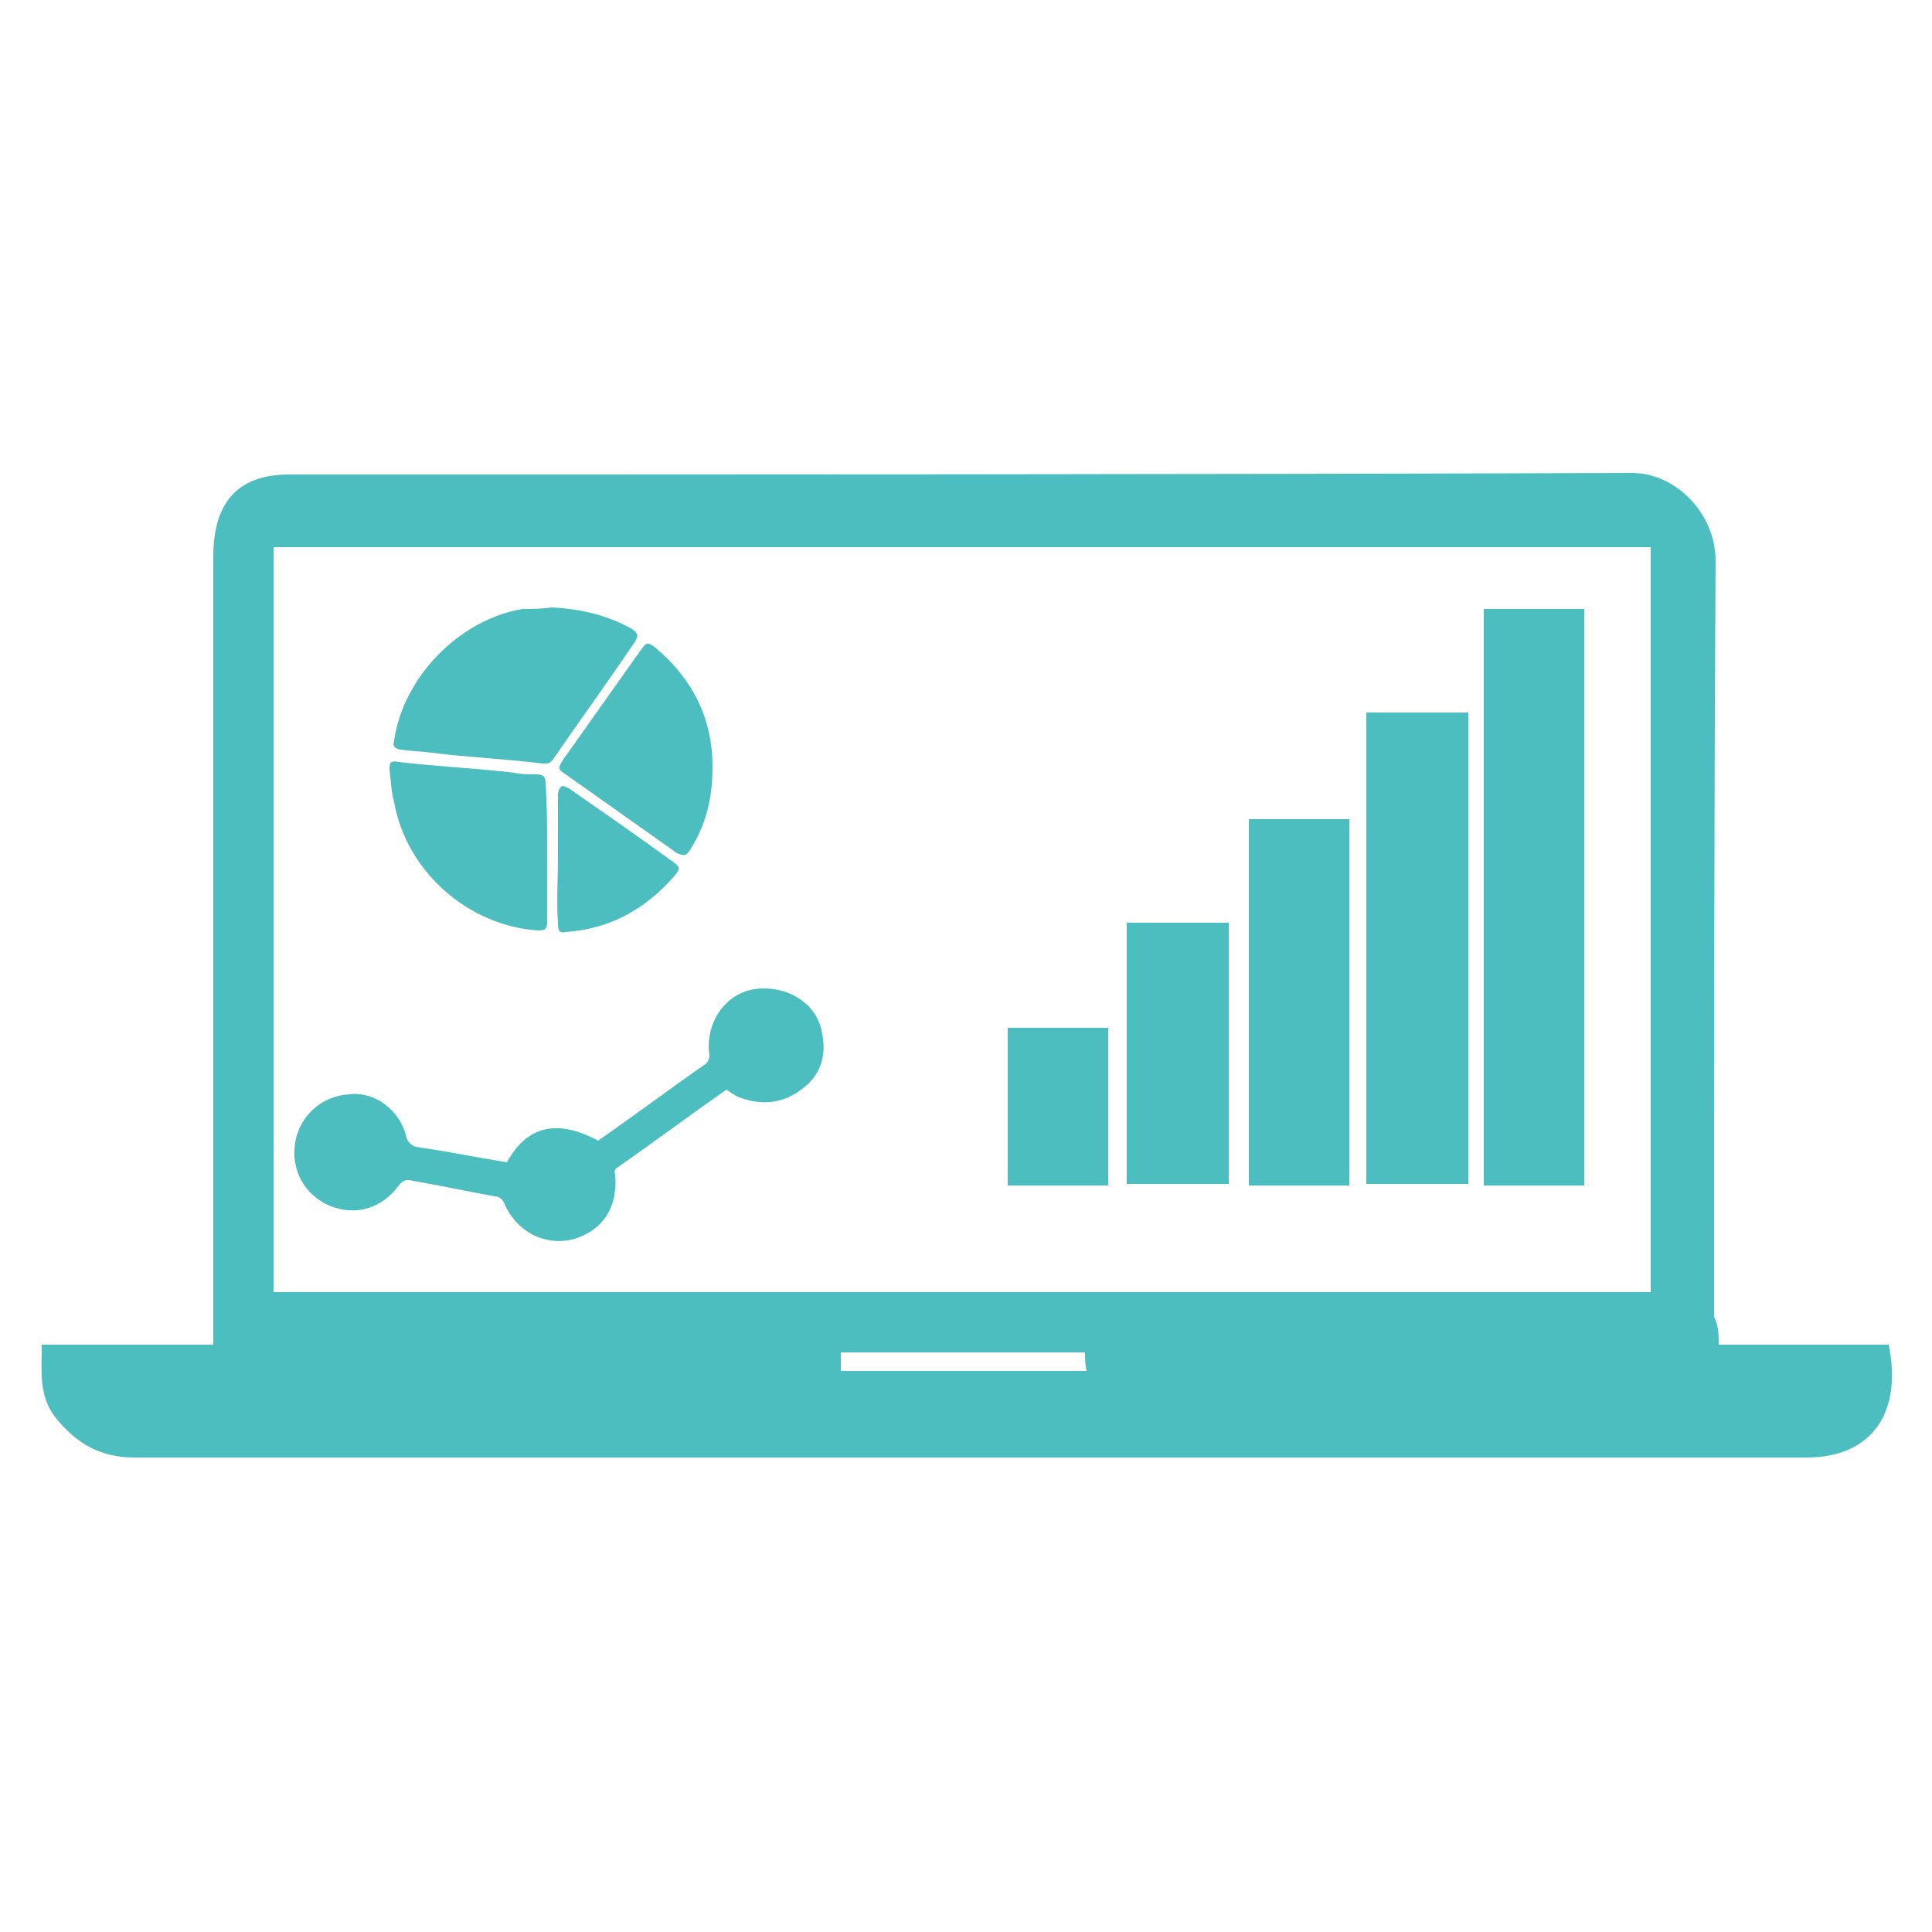
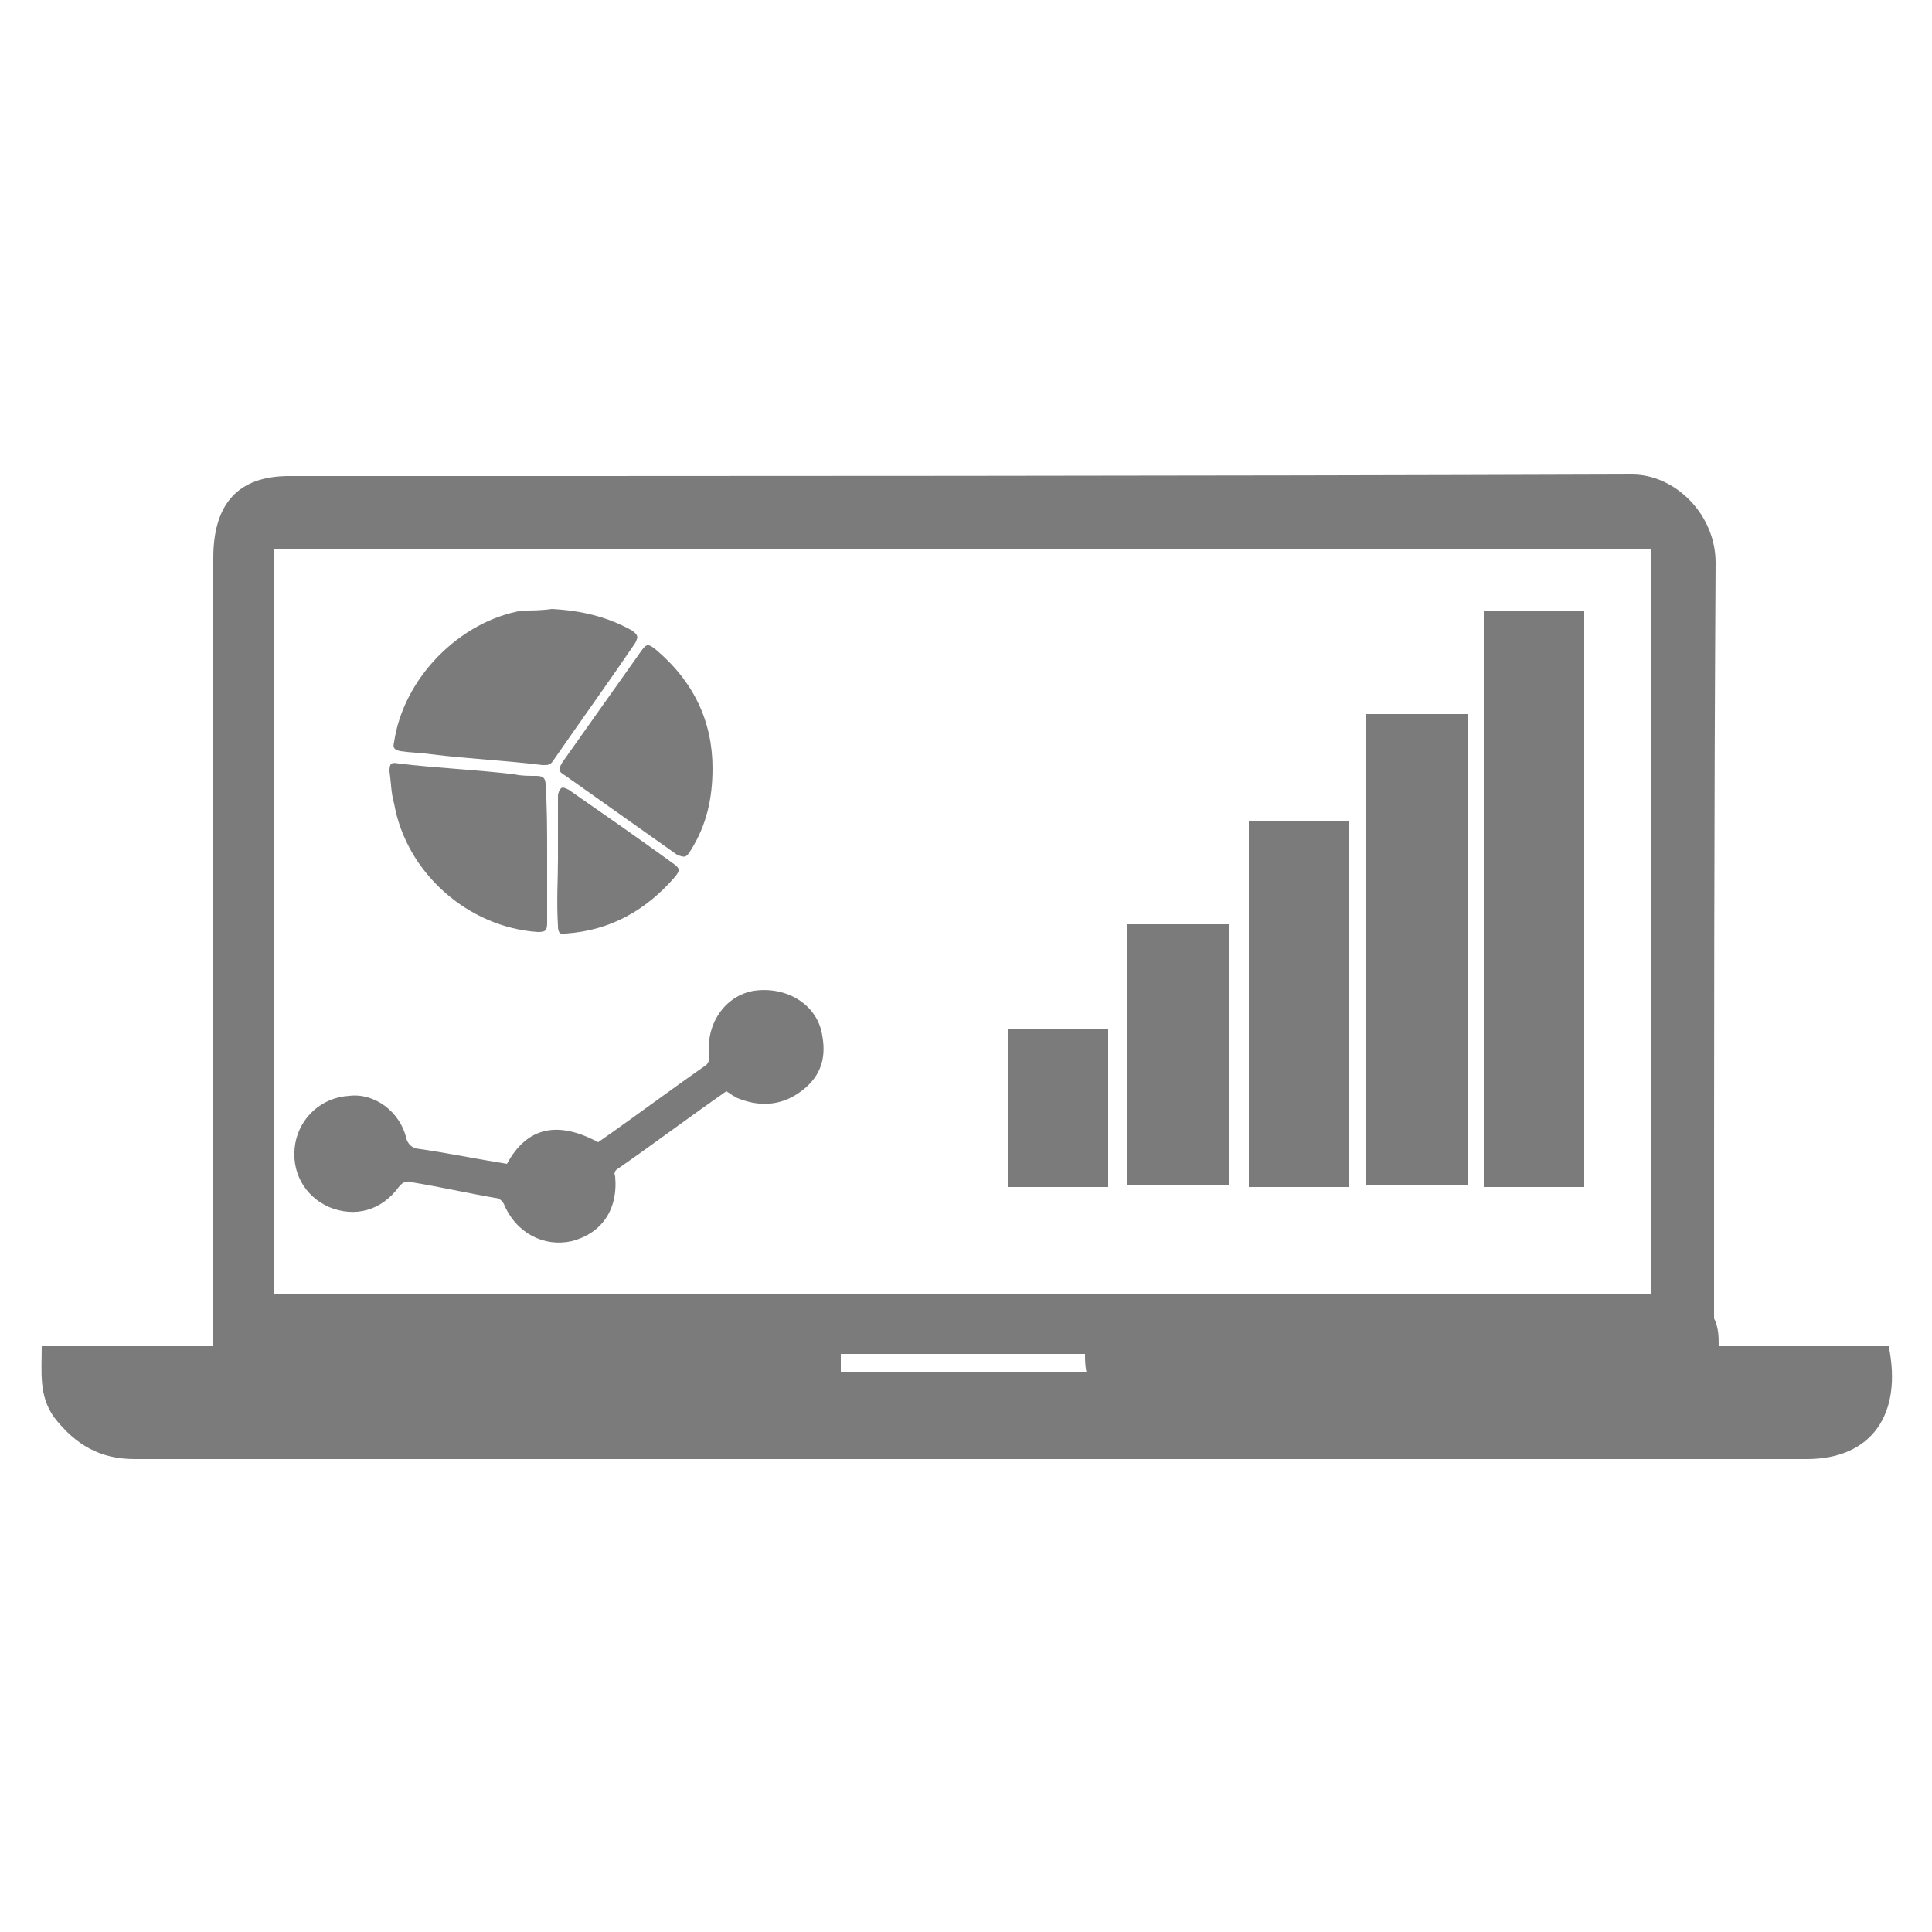
- <svg xmlns="http://www.w3.org/2000/svg" version="1.1" id="Layer_1" x="0px" y="0px" viewBox="-391.5 218.5 125 125" style="enable-background:new -391.5 218.5 125 125;" xml:space="preserve">
+ <svg xmlns="http://www.w3.org/2000/svg" version="1.1" id="Layer_1" x="0px" y="0px" viewBox="-417 218 125 125" style="enable-background:new -417 218 125 125;" xml:space="preserve">
  <style type="text/css">
- 	.st0{fill:#4CBEC0;}
+ 	.st0{fill:#7B7B7B;}
</style>
  <g id="XMLID_15786_">
    <g id="XMLID_9545_">
-       <path id="XMLID_9546_" class="st0" d="M-295.5,257.9c2.2,0,4.3,0,6.5,0c0,12.4,0,24.8,0,37.3c-2.2,0-4.3,0-6.5,0    C-295.5,282.8-295.5,270.3-295.5,257.9z" />
-       <path id="XMLID_9547_" class="st0" d="M-303.1,264.6c2.2,0,4.3,0,6.6,0c0,10.2,0,20.3,0,30.5c-2.2,0-4.3,0-6.6,0    C-303.1,285-303.1,274.8-303.1,264.6z" />
-       <path id="XMLID_9548_" class="st0" d="M-304.2,295.2c-2.2,0-4.3,0-6.5,0c0-7.9,0-15.8,0-23.7c2.2,0,4.3,0,6.5,0    C-304.2,279.3-304.2,287.3-304.2,295.2z" />
-       <path id="XMLID_9549_" class="st0" d="M-312,278.2c0,5.7,0,11.2,0,16.9c-2.2,0-4.3,0-6.6,0c0-5.6,0-11.2,0-16.9    C-316.3,278.2-314.2,278.2-312,278.2z" />
-       <path id="XMLID_9550_" class="st0" d="M-326.3,285c2.2,0,4.3,0,6.5,0c0,3.4,0,6.7,0,10.2c-2.2,0-4.3,0-6.5,0    C-326.3,291.7-326.3,288.4-326.3,285z" />
+       <path id="XMLID_9546_" class="st0" d="M-321,257.5c2.2,0,4.3,0,6.5,0c0,12.4,0,24.8,0,37.3c-2.2,0-4.3,0-6.5,0    C-321,282.4-321,269.9-321,257.5z" />
+       <path id="XMLID_9547_" class="st0" d="M-328.6,264.2c2.2,0,4.3,0,6.6,0c0,10.2,0,20.3,0,30.5c-2.2,0-4.3,0-6.6,0    C-328.6,284.6-328.6,274.4-328.6,264.2z" />
+       <path id="XMLID_9548_" class="st0" d="M-329.7,294.8c-2.2,0-4.3,0-6.5,0c0-7.9,0-15.8,0-23.7c2.2,0,4.3,0,6.5,0    C-329.7,278.9-329.7,286.9-329.7,294.8z" />
+       <path id="XMLID_9549_" class="st0" d="M-337.5,277.8c0,5.7,0,11.2,0,16.9c-2.2,0-4.3,0-6.6,0c0-5.6,0-11.2,0-16.9    C-341.8,277.8-339.7,277.8-337.5,277.8z" />
+       <path id="XMLID_9550_" class="st0" d="M-351.8,284.6c2.2,0,4.3,0,6.5,0c0,3.4,0,6.7,0,10.2c-2.2,0-4.3,0-6.5,0    C-351.8,291.3-351.8,288-351.8,284.6z" />
    </g>
-     <path id="XMLID_10472_" class="st0" d="M-358.7,293.7c1.3-2.4,3.3-2.8,5.9-1.4c2.3-1.6,4.7-3.4,7-5c0.1-0.1,0.2-0.3,0.2-0.5   c-0.3-2.1,1-4,2.9-4.3c2.1-0.3,4.1,0.9,4.4,2.9c0.3,1.6-0.2,2.8-1.5,3.7c-1.3,0.9-2.7,0.9-4.1,0.3c-0.1-0.1-0.2-0.1-0.3-0.2   c-0.1-0.1-0.2-0.1-0.3-0.2c-2.3,1.6-4.7,3.4-7,5c-0.2,0.1-0.3,0.3-0.2,0.5c0.2,2.2-0.9,3.7-2.8,4.2c-1.8,0.4-3.6-0.5-4.4-2.4   c-0.1-0.2-0.3-0.4-0.6-0.4c-1.7-0.3-3.5-0.7-5.3-1c-0.3-0.1-0.6-0.1-0.9,0.3c-1.1,1.5-2.8,2-4.5,1.3c-1.6-0.7-2.5-2.3-2.2-4.1   c0.3-1.7,1.7-3,3.5-3.1c1.6-0.2,3.3,1,3.7,2.8c0.1,0.3,0.3,0.5,0.6,0.6C-362.5,293-360.6,293.4-358.7,293.7z" />
+     <path id="XMLID_10472_" class="st0" d="M-384.2,293.3c1.3-2.4,3.3-2.8,5.9-1.4c2.3-1.6,4.7-3.4,7-5c0.1-0.1,0.2-0.3,0.2-0.5   c-0.3-2.1,1-4,2.9-4.3c2.1-0.3,4.1,0.9,4.4,2.9c0.3,1.6-0.2,2.8-1.5,3.7c-1.3,0.9-2.7,0.9-4.1,0.3c-0.1-0.1-0.2-0.1-0.3-0.2   c-0.1-0.1-0.2-0.1-0.3-0.2c-2.3,1.6-4.7,3.4-7,5c-0.2,0.1-0.3,0.3-0.2,0.5c0.2,2.2-0.9,3.7-2.8,4.2c-1.8,0.4-3.6-0.5-4.4-2.4   c-0.1-0.2-0.3-0.4-0.6-0.4c-1.7-0.3-3.5-0.7-5.3-1c-0.3-0.1-0.6-0.1-0.9,0.3c-1.1,1.5-2.8,2-4.5,1.3c-1.6-0.7-2.5-2.3-2.2-4.1   c0.3-1.7,1.7-3,3.5-3.1c1.6-0.2,3.3,1,3.7,2.8c0.1,0.3,0.3,0.5,0.6,0.6C-388,292.6-386.1,293-384.2,293.3z" />
    <g id="XMLID_10465_">
-       <path id="XMLID_10475_" class="st0" d="M-355.8,257.8c1.9,0.1,3.6,0.5,5.2,1.4c0.4,0.3,0.4,0.4,0.2,0.8c-1.7,2.5-3.5,5-5.3,7.6    c-0.2,0.3-0.3,0.3-0.7,0.3c-2.4-0.3-4.8-0.4-7.2-0.7c-0.7-0.1-1.3-0.1-2-0.2c-0.4-0.1-0.5-0.2-0.4-0.6c0.6-4.1,4.2-7.8,8.3-8.5    C-357.1,257.9-356.5,257.9-355.8,257.8z" />
-       <path id="XMLID_10474_" class="st0" d="M-356.1,273.6c0,1.5,0,2.9,0,4.5c0,0.5-0.1,0.6-0.6,0.6c-4.5-0.3-8.5-3.8-9.3-8.3    c-0.2-0.7-0.2-1.4-0.3-2.1c0-0.5,0.1-0.6,0.6-0.5c2.5,0.3,5,0.4,7.5,0.7c0.4,0.1,0.9,0.1,1.4,0.1c0.5,0,0.6,0.2,0.6,0.6    C-356.1,270.6-356.1,272.2-356.1,273.6z" />
-       <path id="XMLID_10473_" class="st0" d="M-345.4,268.1c0,2-0.4,3.7-1.4,5.3c-0.3,0.5-0.4,0.5-0.9,0.3c-2.4-1.7-4.8-3.4-7.2-5.1    c-0.5-0.3-0.5-0.4-0.2-0.9c1.7-2.4,3.4-4.8,5.1-7.2c0.3-0.4,0.4-0.5,0.9-0.1C-346.6,262.5-345.4,265.1-345.4,268.1z" />
-       <path id="XMLID_10471_" class="st0" d="M-355.4,274c0-1.4,0-2.8,0-4.1c0-0.2,0.1-0.4,0.2-0.5c0.1-0.1,0.3,0,0.5,0.1    c2.3,1.6,4.6,3.2,6.8,4.8c0.4,0.3,0.4,0.4,0.1,0.8c-1.9,2.2-4.2,3.5-7.1,3.7c-0.4,0.1-0.5-0.1-0.5-0.5    C-355.5,276.7-355.4,275.3-355.4,274z" />
+       <path id="XMLID_10475_" class="st0" d="M-381.3,257.4c1.9,0.1,3.6,0.5,5.2,1.4c0.4,0.3,0.4,0.4,0.2,0.8c-1.7,2.5-3.5,5-5.3,7.6    c-0.2,0.3-0.3,0.3-0.7,0.3c-2.4-0.3-4.8-0.4-7.2-0.7c-0.7-0.1-1.3-0.1-2-0.2c-0.4-0.1-0.5-0.2-0.4-0.6c0.6-4.1,4.2-7.8,8.3-8.5    C-382.6,257.5-382,257.5-381.3,257.4z" />
+       <path id="XMLID_10474_" class="st0" d="M-381.6,273.2c0,1.5,0,2.9,0,4.5c0,0.5-0.1,0.6-0.6,0.6c-4.5-0.3-8.5-3.8-9.3-8.3    c-0.2-0.7-0.2-1.4-0.3-2.1c0-0.5,0.1-0.6,0.6-0.5c2.5,0.3,5,0.4,7.5,0.7c0.4,0.1,0.9,0.1,1.4,0.1s0.6,0.2,0.6,0.6    C-381.6,270.2-381.6,271.8-381.6,273.2z" />
+       <path id="XMLID_10473_" class="st0" d="M-370.9,267.7c0,2-0.4,3.7-1.4,5.3c-0.3,0.5-0.4,0.5-0.9,0.3c-2.4-1.7-4.8-3.4-7.2-5.1    c-0.5-0.3-0.5-0.4-0.2-0.9c1.7-2.4,3.4-4.8,5.1-7.2c0.3-0.4,0.4-0.5,0.9-0.1C-372.1,262.1-370.9,264.7-370.9,267.7z" />
+       <path id="XMLID_10471_" class="st0" d="M-380.9,273.6c0-1.4,0-2.8,0-4.1c0-0.2,0.1-0.4,0.2-0.5s0.3,0,0.5,0.1    c2.3,1.6,4.6,3.2,6.8,4.8c0.4,0.3,0.4,0.4,0.1,0.8c-1.9,2.2-4.2,3.5-7.1,3.7c-0.4,0.1-0.5-0.1-0.5-0.5    C-381,276.3-380.9,274.9-380.9,273.6z" />
    </g>
-     <path id="XMLID_9181_" class="st0" d="M-280.3,305.5c3.8,0,7.4,0,11,0c0.9,4.4-1.1,7.3-5.3,7.3c-36.1,0-72.1,0-108.2,0   c-2.2,0-3.8-0.9-5.2-2.7c-1-1.4-0.8-2.9-0.8-4.6c3.7,0,7.3,0,11.1,0c0-0.5,0-0.9,0-1.4c0-16.6,0-33.1,0-49.6c0-3.5,1.6-5.3,4.9-5.3   c29,0,57.9,0,86.9-0.1c2.8,0,5.4,2.6,5.4,5.7c-0.1,16.3-0.1,32.6-0.1,48.9C-280.3,304.3-280.3,304.9-280.3,305.5z M-284.7,302.1   c0-16.1,0-32.2,0-48.2c-29.7,0-59.4,0-89.1,0c0,16.1,0,32.2,0,48.2C-344,302.1-314.4,302.1-284.7,302.1z M-321.3,306   c-5.3,0-10.5,0-15.8,0c0,0.4,0,0.8,0,1.2c5.4,0,10.5,0,15.9,0C-321.3,306.8-321.3,306.3-321.3,306z" />
+     <path id="XMLID_9181_" class="st0" d="M-305.8,305.1c3.8,0,7.4,0,11,0c0.9,4.4-1.1,7.3-5.3,7.3c-36.1,0-72.1,0-108.2,0   c-2.2,0-3.8-0.9-5.2-2.7c-1-1.4-0.8-2.9-0.8-4.6c3.7,0,7.3,0,11.1,0c0-0.5,0-0.9,0-1.4c0-16.6,0-33.1,0-49.6c0-3.5,1.6-5.3,4.9-5.3   c29,0,57.9,0,86.9-0.1c2.8,0,5.4,2.6,5.4,5.7c-0.1,16.3-0.1,32.6-0.1,48.9C-305.8,303.9-305.8,304.5-305.8,305.1z M-310.2,301.7   c0-16.1,0-32.2,0-48.2c-29.7,0-59.4,0-89.1,0c0,16.1,0,32.2,0,48.2C-369.5,301.7-339.9,301.7-310.2,301.7z M-346.8,305.6   c-5.3,0-10.5,0-15.8,0c0,0.4,0,0.8,0,1.2c5.4,0,10.5,0,15.9,0C-346.8,306.4-346.8,305.9-346.8,305.6z" />
  </g>
</svg>
